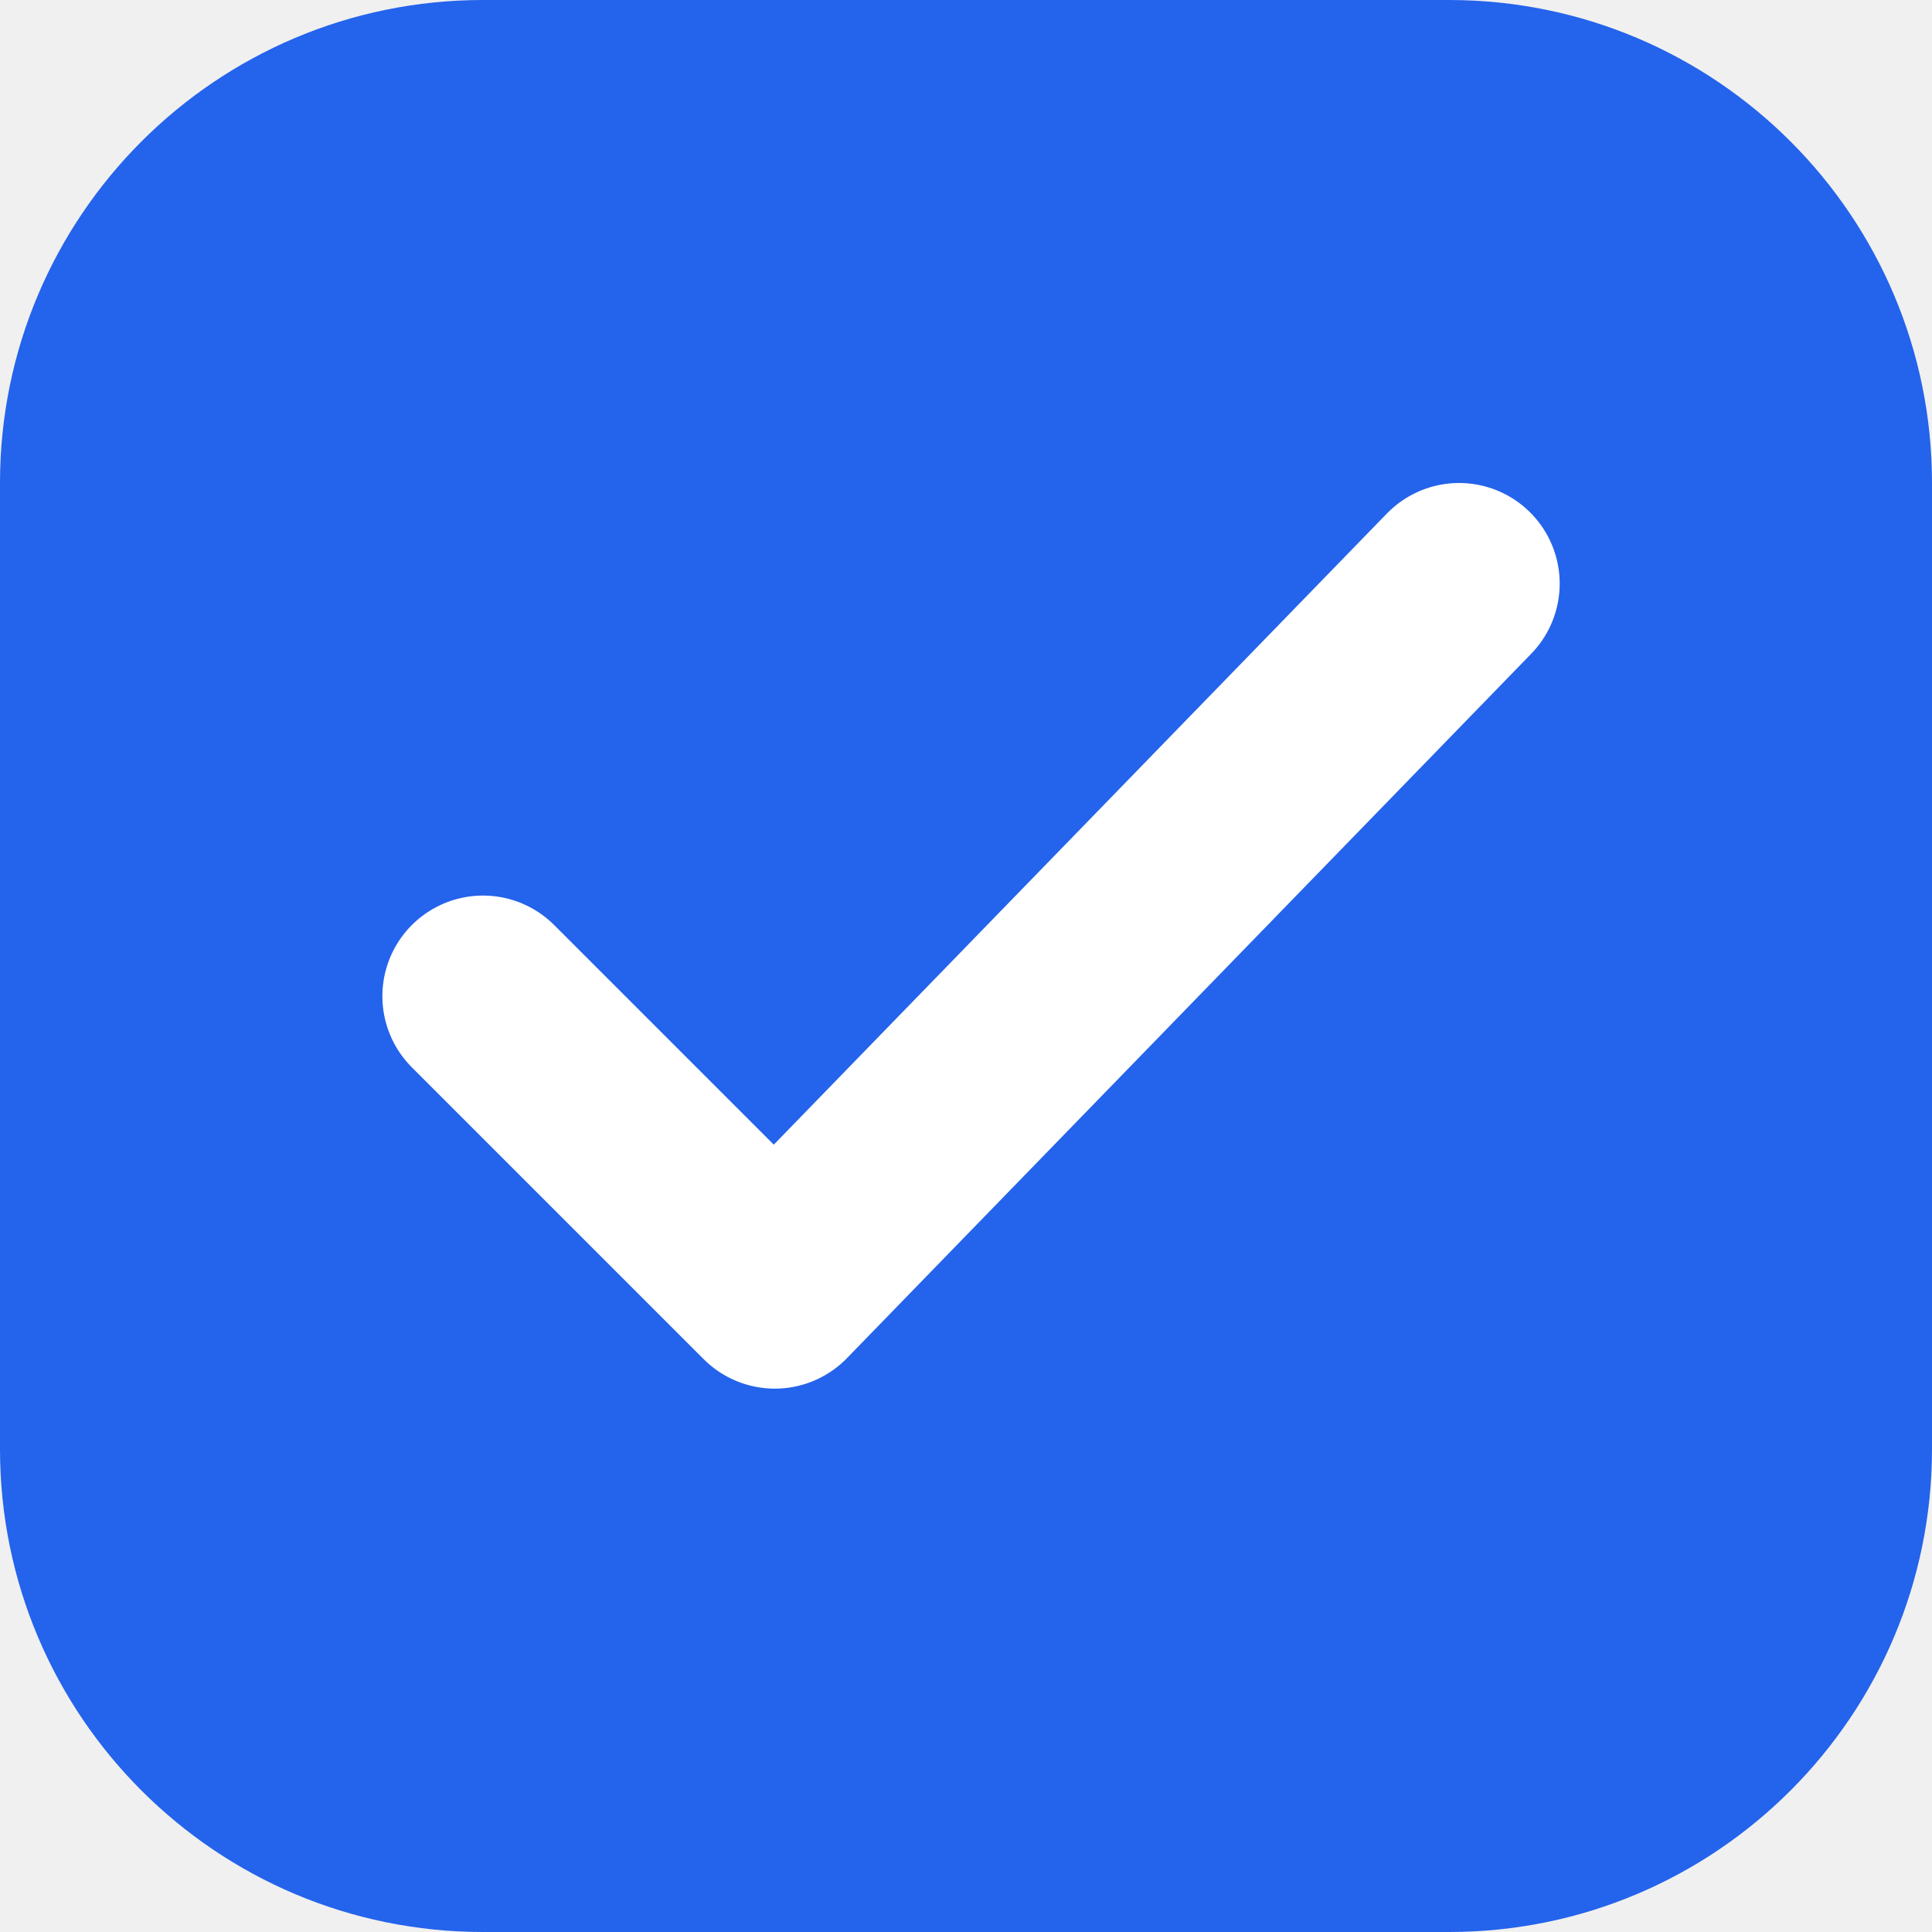
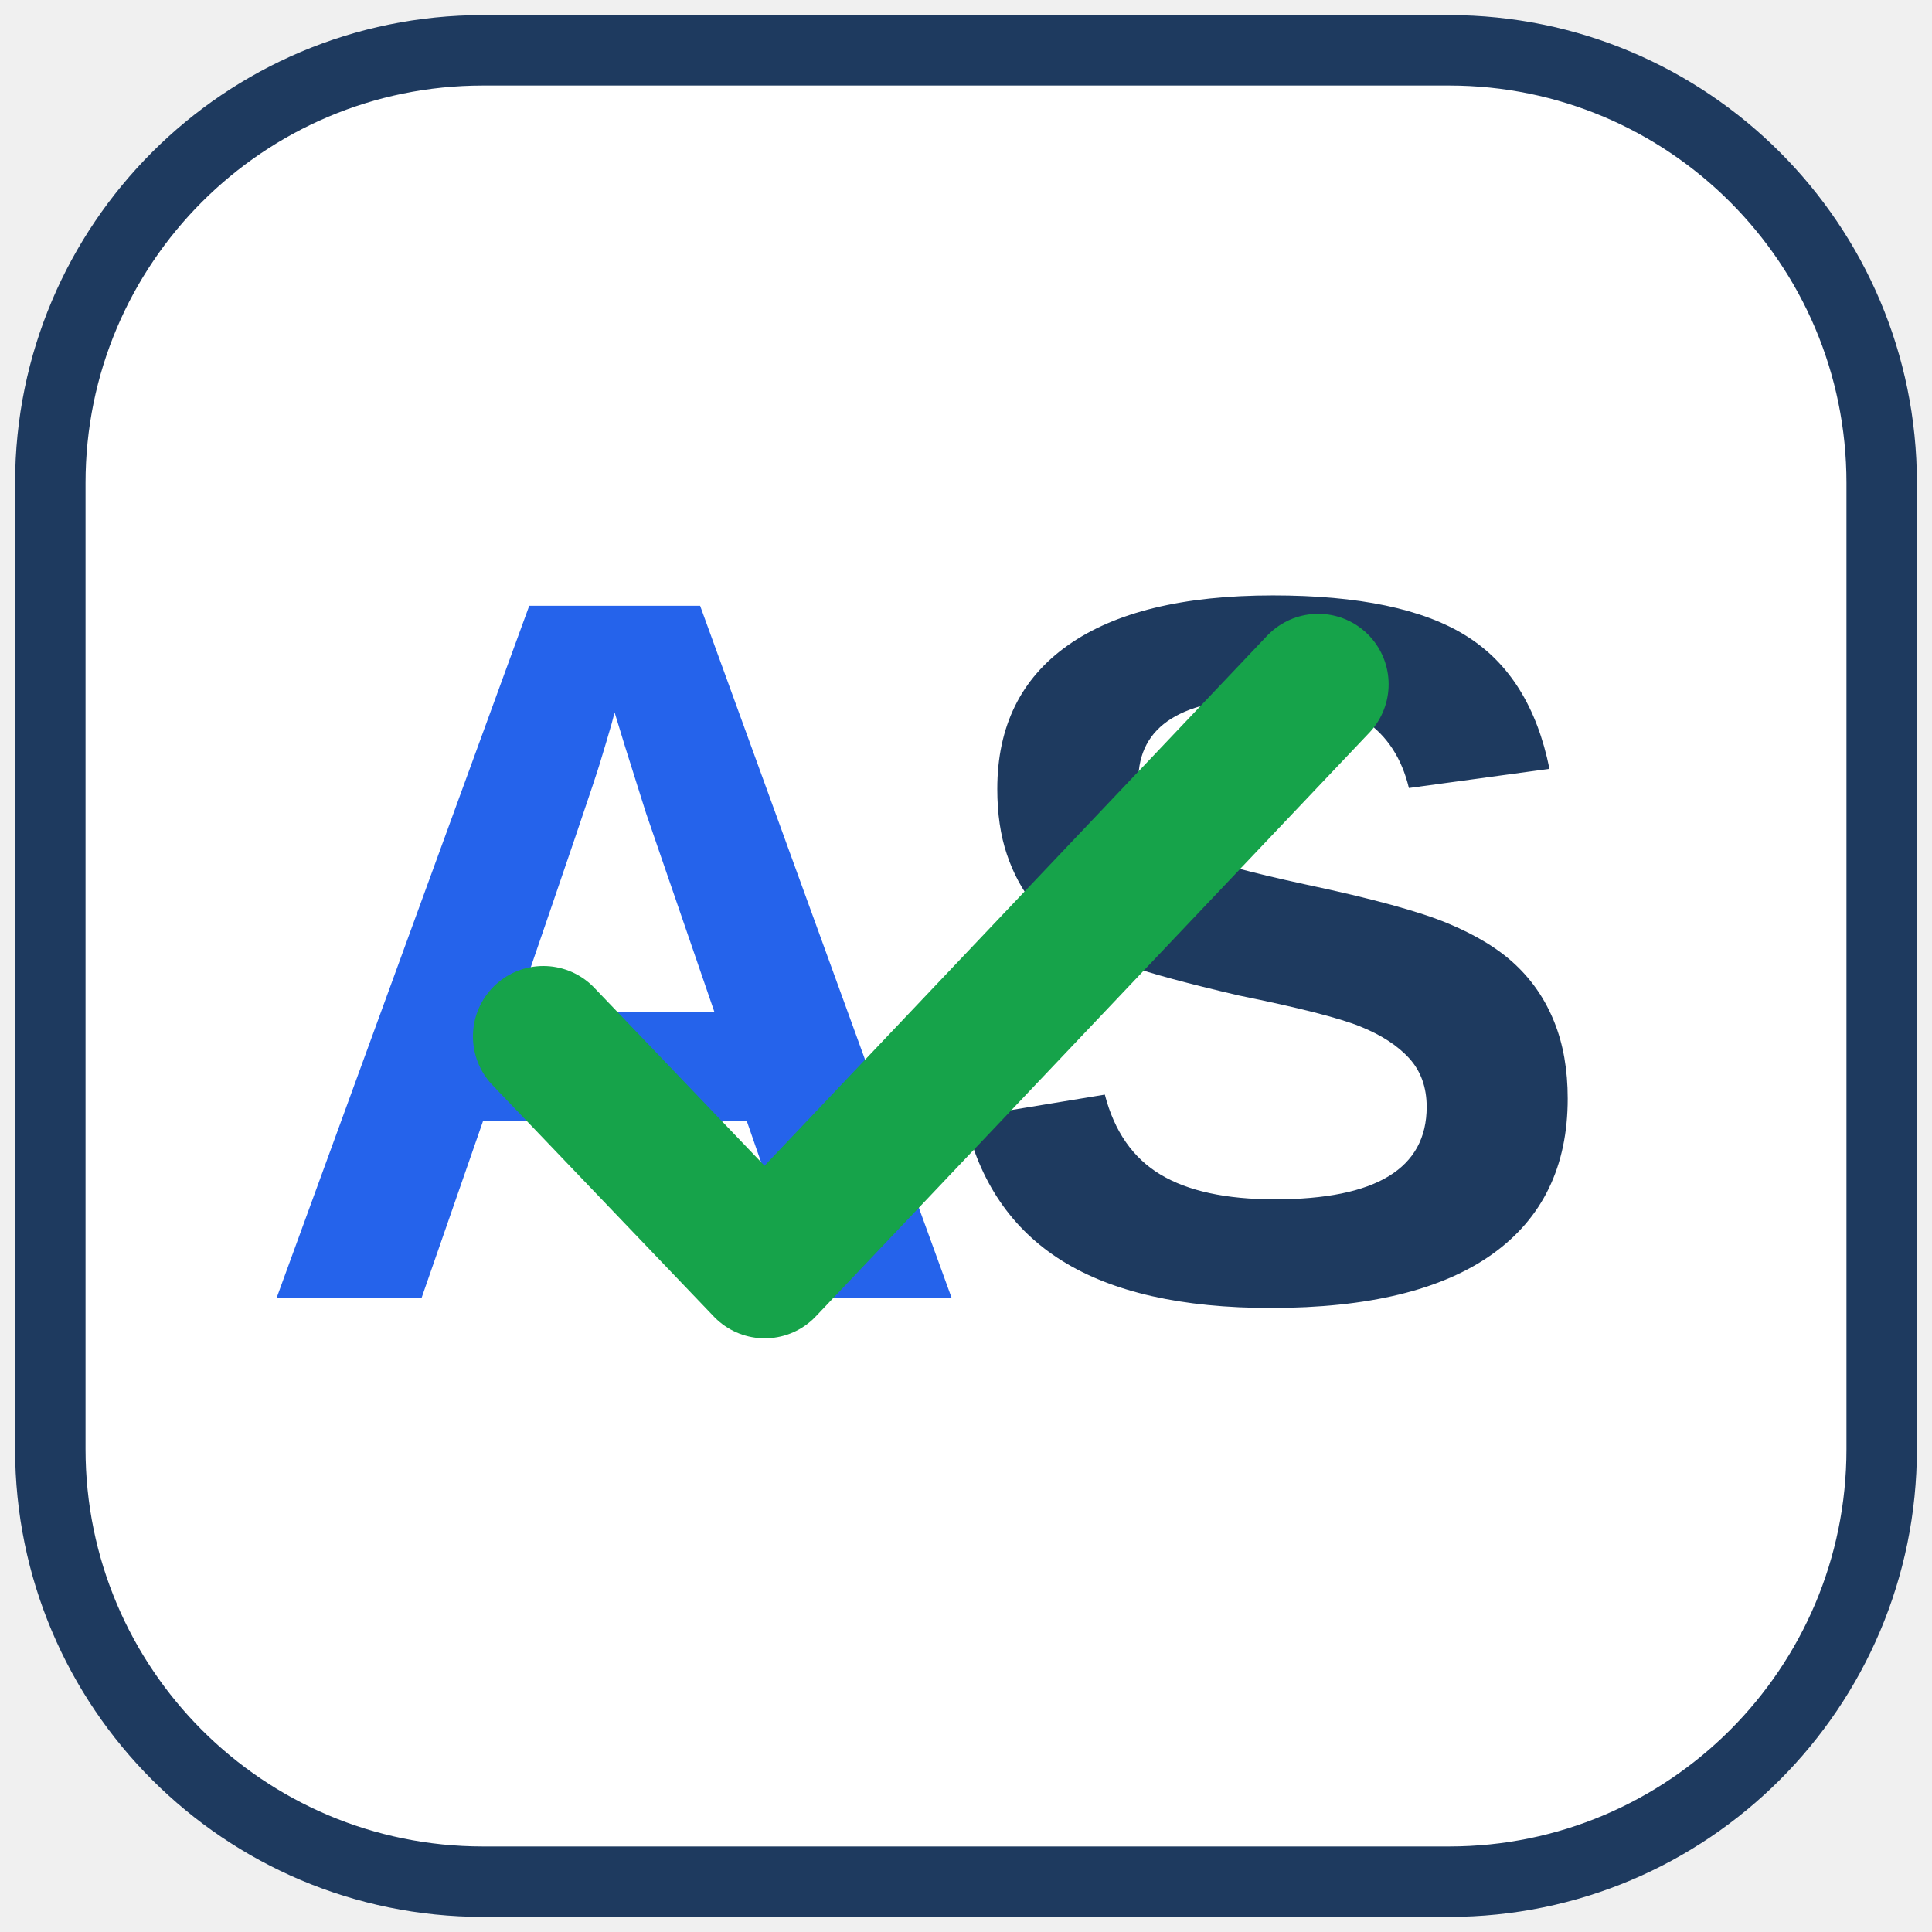
- <svg xmlns="http://www.w3.org/2000/svg" viewBox="0 0 192 192">
-   <rect width="192" height="192" rx="48" fill="#2463eb" />
-   <path d="M48 99l29 29 68-70" fill="none" stroke="#fff" stroke-width="20" stroke-linecap="round" stroke-linejoin="round" />
+ <svg xmlns="http://www.w3.org/2000/svg" viewBox="0 0 192 192" role="img" aria-label="My Tasks">
+   <rect x="5" y="5" width="182" height="182" rx="43" fill="#fff" stroke="#1E3A5F" stroke-width="7" />
+   <text x="25" y="129" font-family="Arial Black,Arial,sans-serif" font-size="100" font-weight="900" fill="#2563EB">A</text>
+   <text x="93" y="129" font-family="Arial Black,Arial,sans-serif" font-size="100" font-weight="900" fill="#1E3A5F">S</text>
+   <path d="M54 103l22 23 55-58" fill="none" stroke="#16A34A" stroke-width="14" stroke-linecap="round" stroke-linejoin="round" />
</svg>
